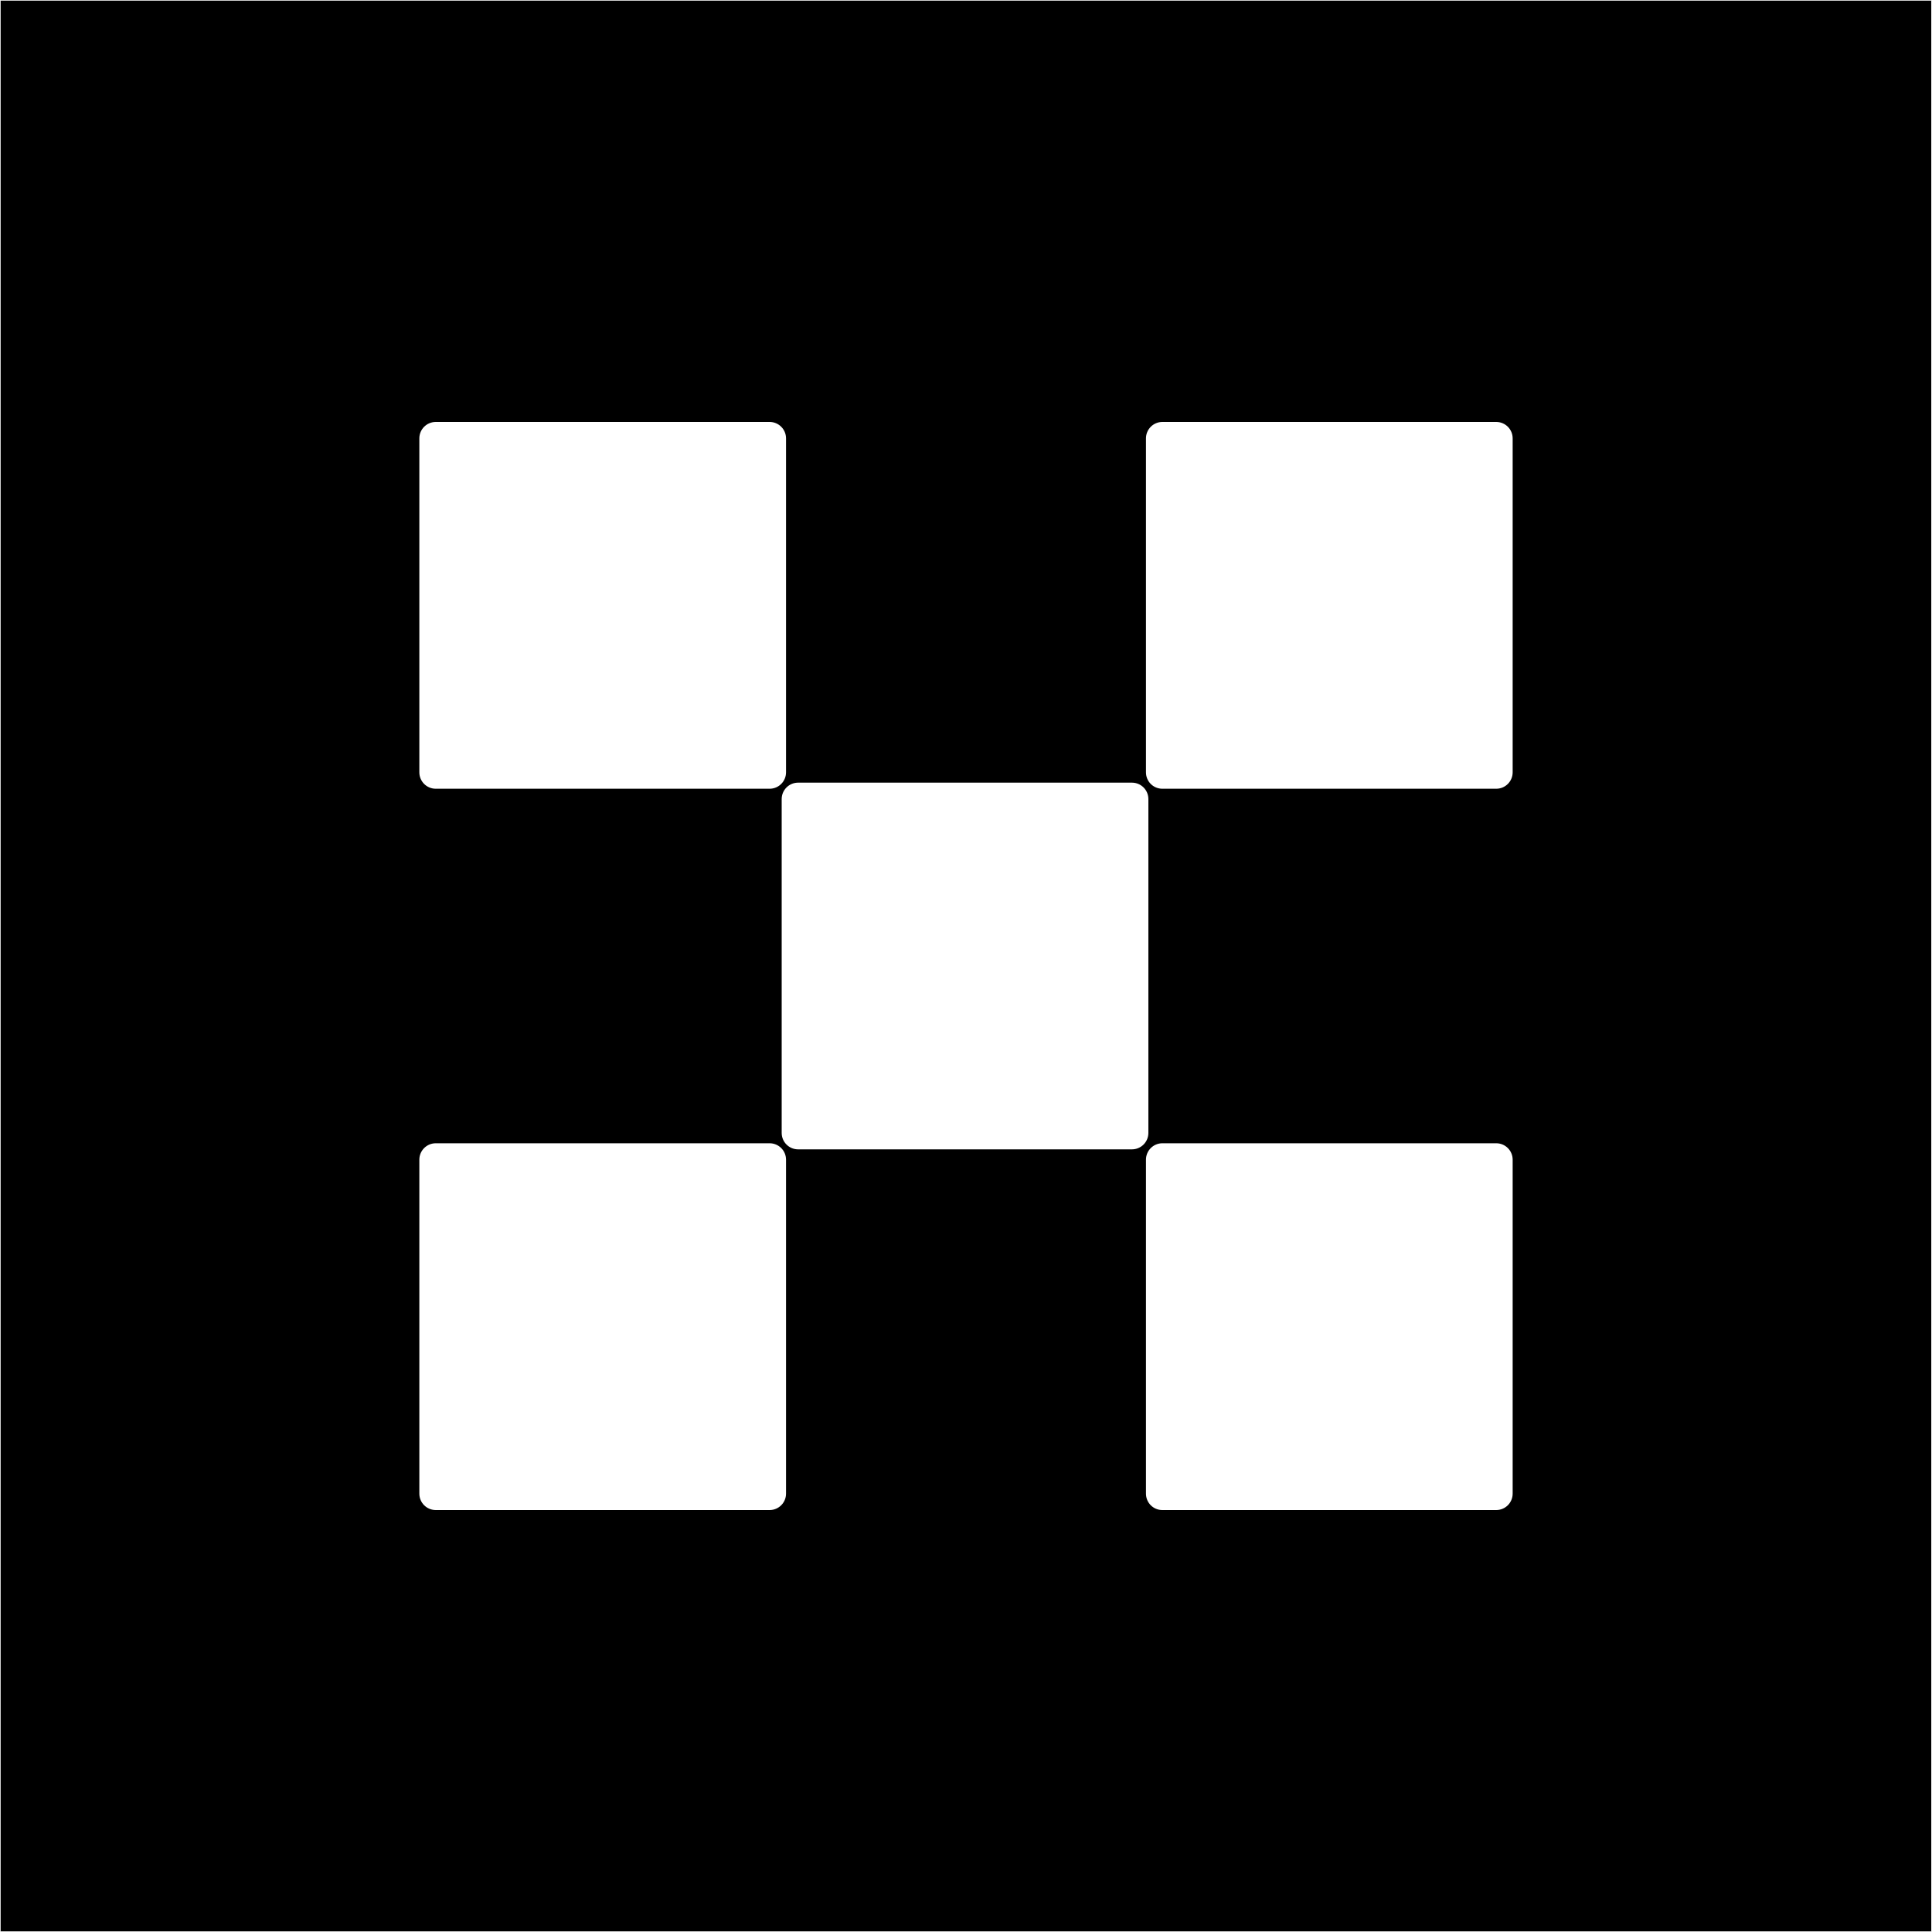
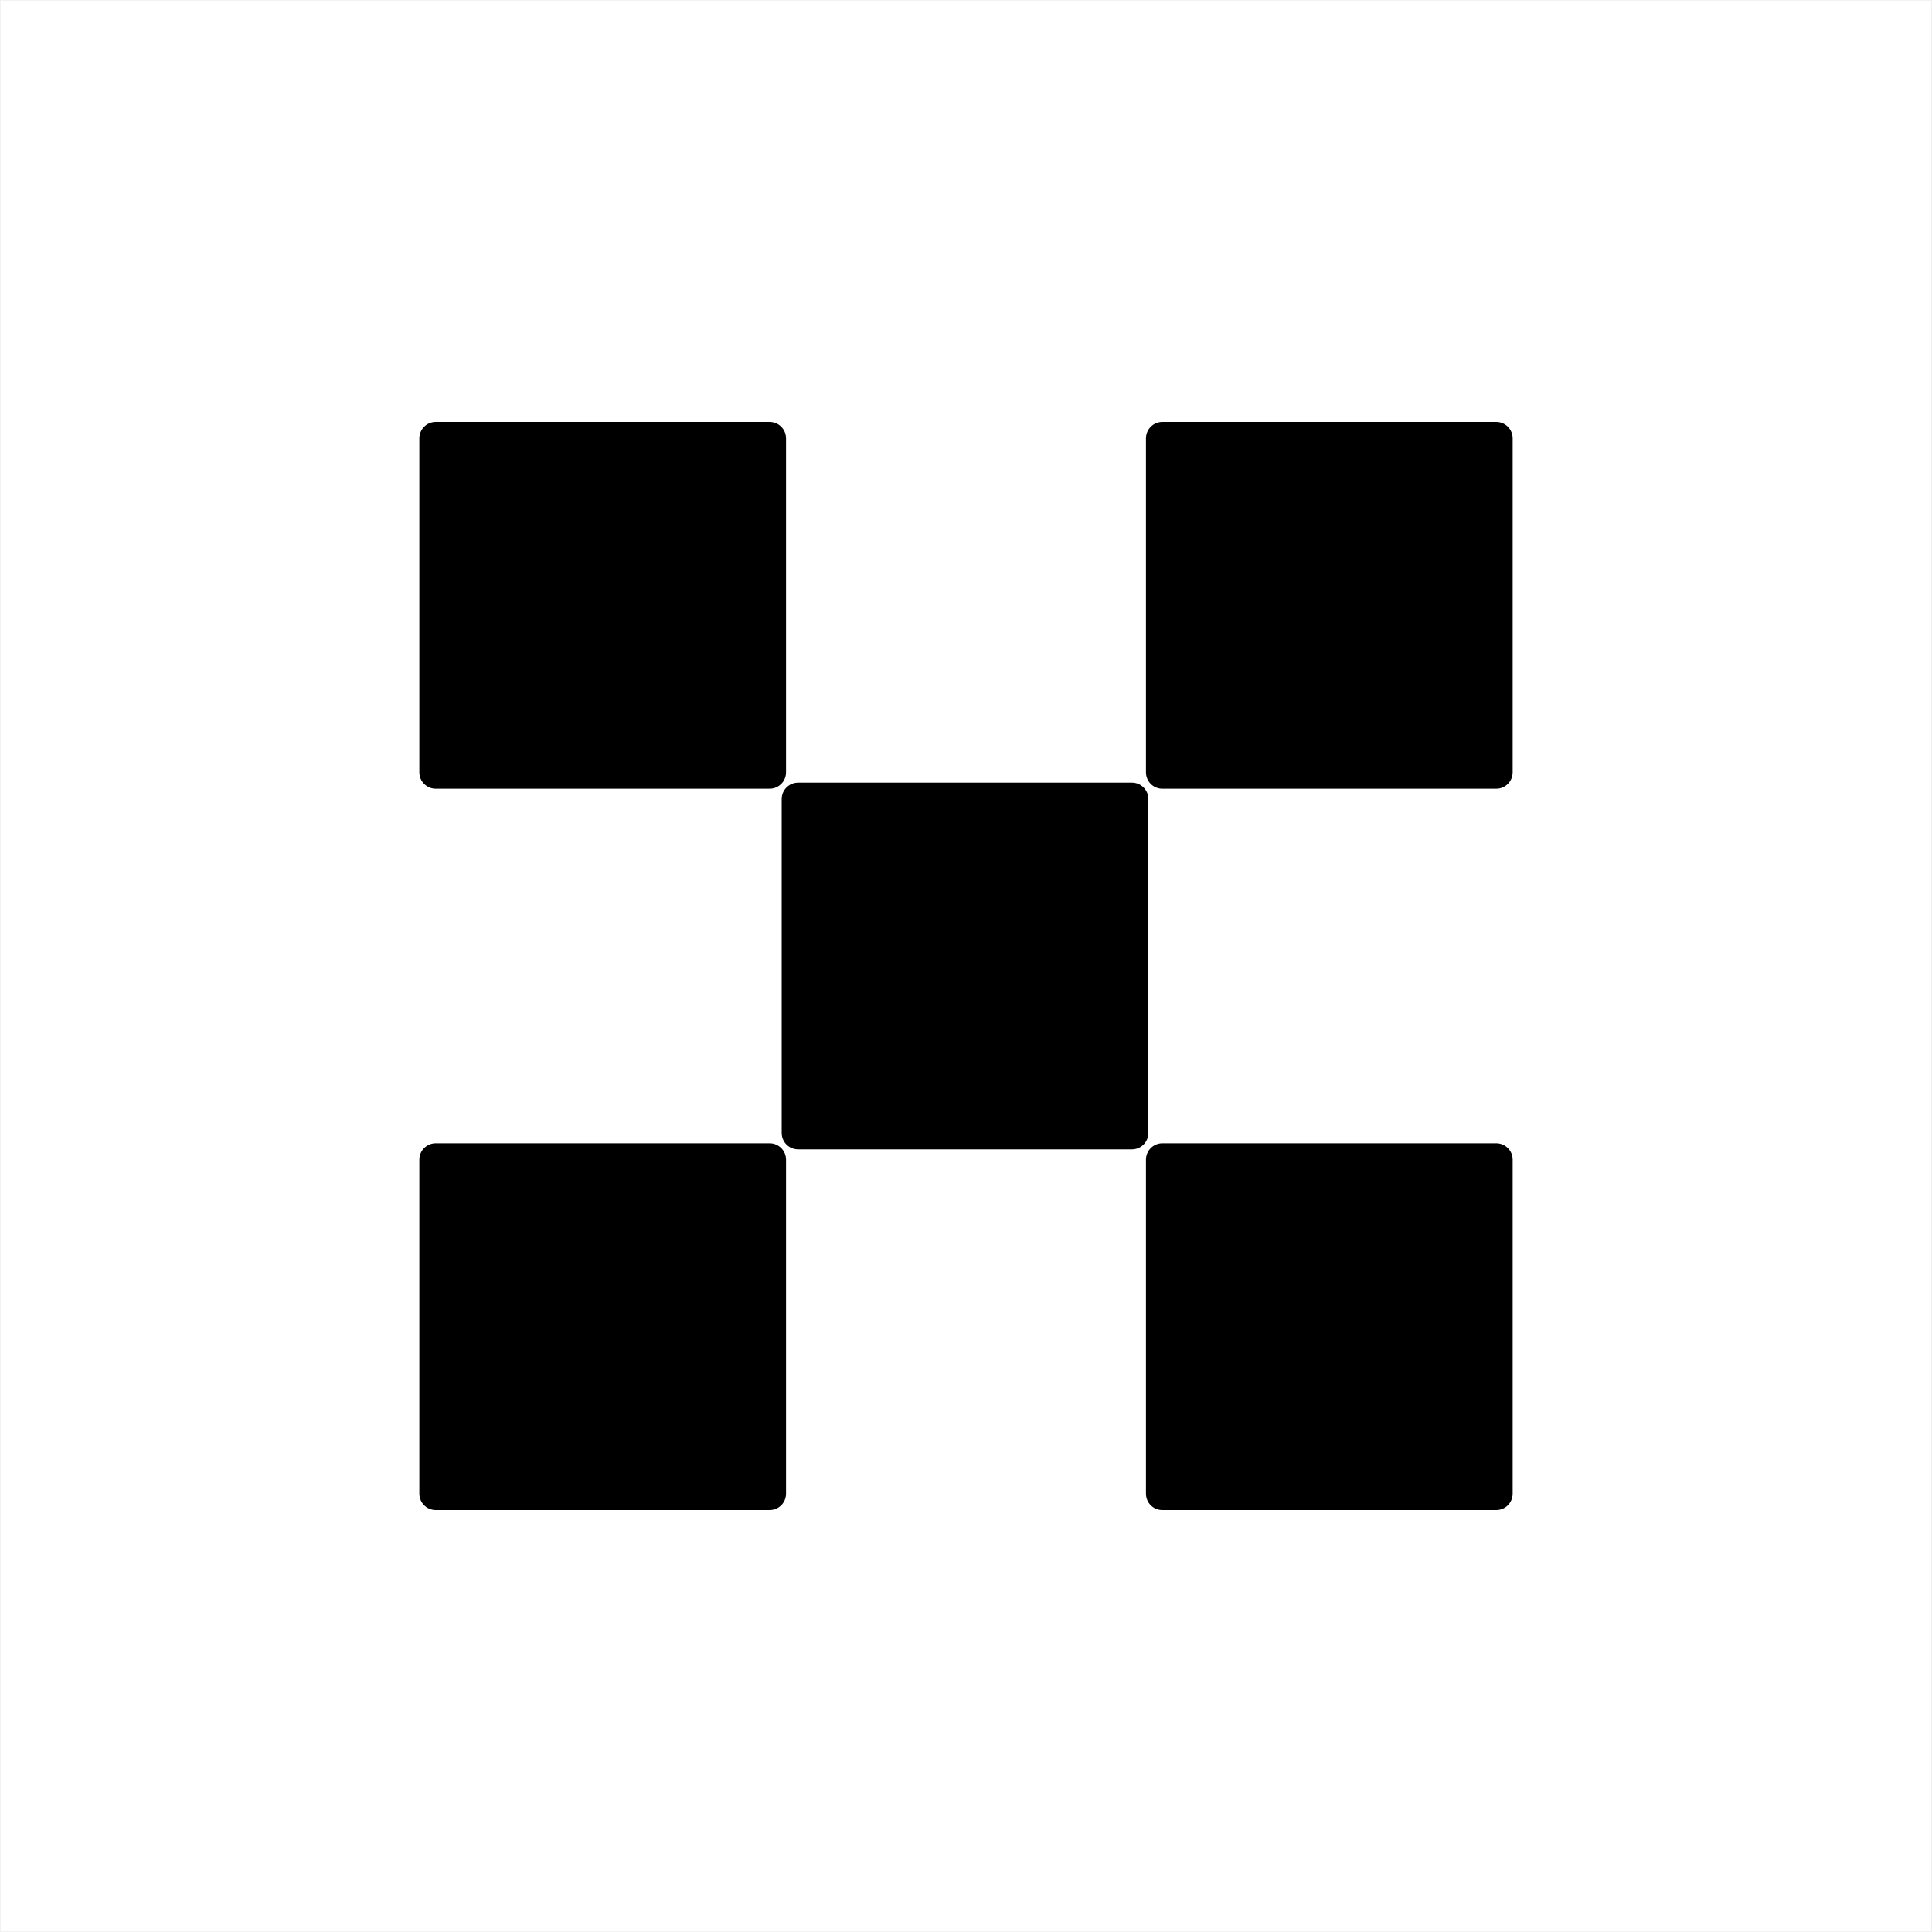
<svg xmlns="http://www.w3.org/2000/svg" fill="none" viewBox="0 0 20 20">
  <g clip-path="url(#logo-dark_okb_svg__a)">
-     <path fill="#000" d="M19.992.007H.007v19.986h19.985z" />
-     <path fill="#fff" d="M7.967 4.368H4.511a.17.17 0 0 0-.17.17v3.457c0 .094.076.17.17.17h3.456a.17.17 0 0 0 .17-.17V4.538a.17.17 0 0 0-.17-.17m7.522 0h-3.456a.17.17 0 0 0-.17.17v3.457c0 .094.075.17.17.17h3.456a.17.17 0 0 0 .17-.17V4.538a.17.17 0 0 0-.17-.17m-7.522 7.467H4.511a.17.17 0 0 0-.17.17v3.457c0 .094.076.17.17.17h3.456a.17.17 0 0 0 .17-.17v-3.457a.17.17 0 0 0-.17-.17m7.522 0h-3.456a.17.17 0 0 0-.17.17v3.457c0 .094.075.17.17.17h3.456a.17.17 0 0 0 .17-.17v-3.457a.17.17 0 0 0-.17-.17M11.72 8.102H8.262a.17.17 0 0 0-.17.17v3.456c0 .094.076.17.17.17h3.456a.17.17 0 0 0 .17-.17V8.272a.17.17 0 0 0-.17-.17" />
+     <path fill="#fff" d="M19.992.007H.007v19.986h19.985z" />
+     <path fill="#000" d="M7.967 4.368H4.511a.17.17 0 0 0-.17.17v3.457c0 .094.076.17.17.17h3.456a.17.17 0 0 0 .17-.17V4.538a.17.17 0 0 0-.17-.17m7.522 0h-3.456a.17.17 0 0 0-.17.17v3.457c0 .094.075.17.17.17h3.456a.17.17 0 0 0 .17-.17V4.538a.17.17 0 0 0-.17-.17m-7.522 7.467H4.511a.17.17 0 0 0-.17.17v3.457c0 .094.076.17.17.17h3.456a.17.17 0 0 0 .17-.17v-3.457a.17.17 0 0 0-.17-.17m7.522 0h-3.456a.17.17 0 0 0-.17.17v3.457c0 .094.075.17.17.17h3.456a.17.17 0 0 0 .17-.17v-3.457a.17.17 0 0 0-.17-.17M11.72 8.102H8.262a.17.17 0 0 0-.17.17v3.456c0 .094.076.17.17.17h3.456a.17.17 0 0 0 .17-.17V8.272a.17.17 0 0 0-.17-.17" />
  </g>
  <defs>
    <clipPath id="logo-dark_okb_svg__a">
      <path fill="#fff" d="M0 0h20v20H0z" />
    </clipPath>
  </defs>
</svg>
